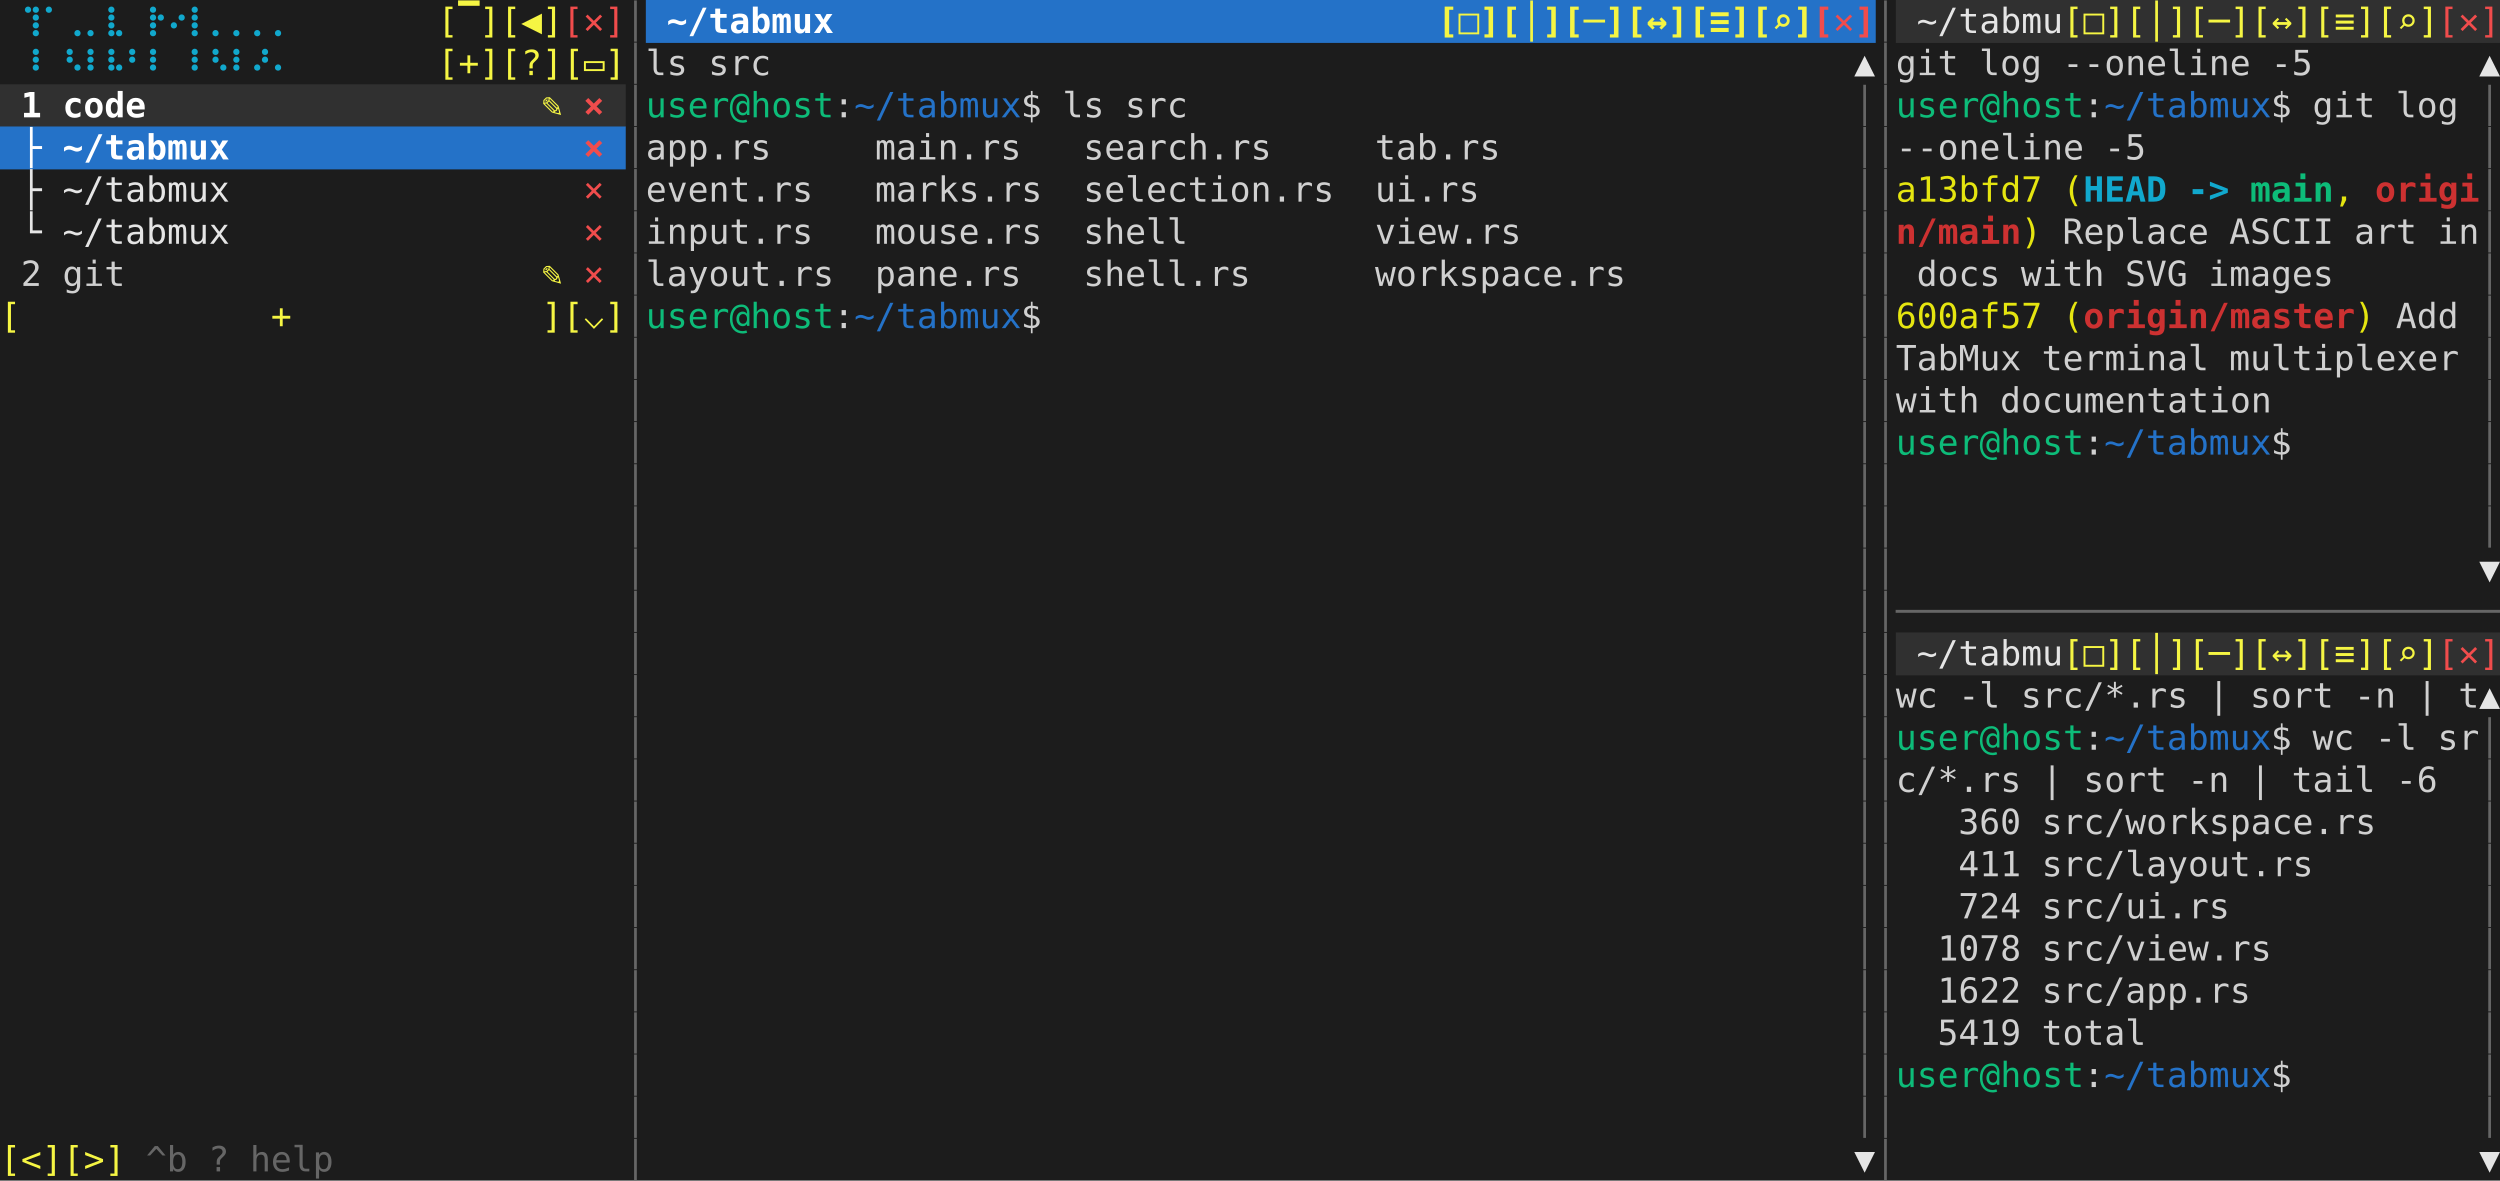
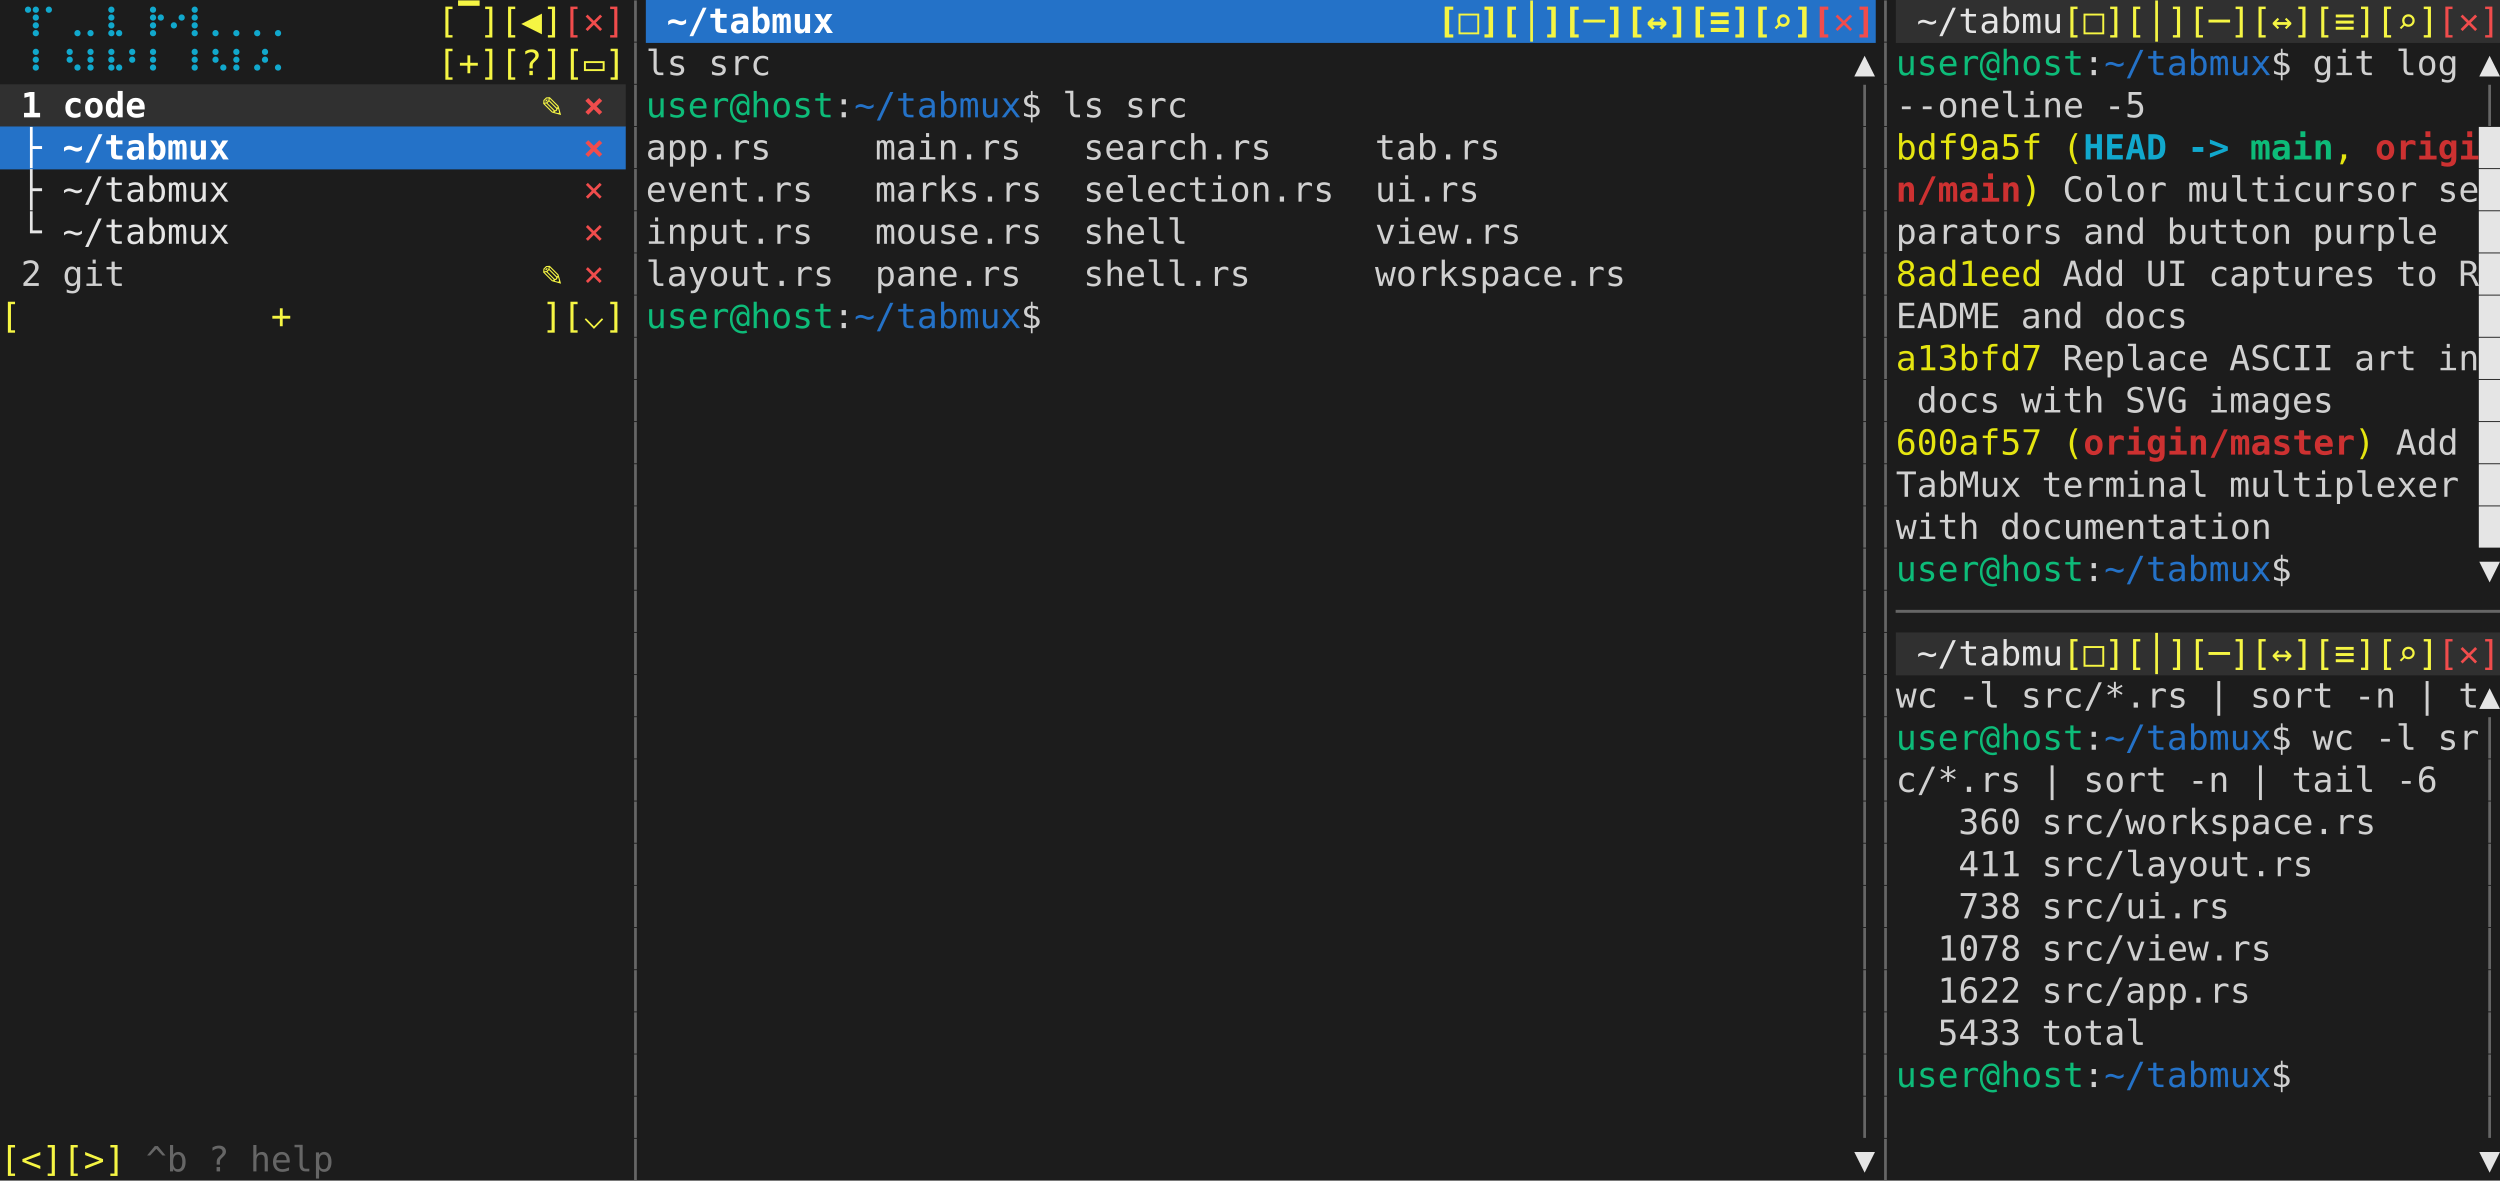
<svg xmlns="http://www.w3.org/2000/svg" viewBox="0 0 1008 476" width="1008" height="476" font-family="'DejaVu Sans Mono',Menlo,Consolas,monospace" font-size="14">
  <rect width="100%" height="100%" fill="#1c1c1c" />
  <rect x="260.4" y="0" width="495.9" height="17.3" fill="#2472c8" />
  <rect x="764.4" y="0" width="243.9" height="17.3" fill="#303030" />
  <rect x="0.0" y="34" width="252.3" height="17.3" fill="#303030" />
  <rect x="0.0" y="51" width="252.3" height="17.3" fill="#2472c8" />
  <rect x="764.4" y="255" width="243.9" height="17.3" fill="#303030" />
  <text x="8.4 16.8 25.2 33.6 42.0" y="13.3" fill="#11a8cd" font-weight="bold">⢹⠁⢀⡀⣇</text>
  <text x="58.8 67.2 75.6 84.0 92.4 100.8 109.2" y="13.3" fill="#11a8cd" font-weight="bold">⡗⠔⡇⡀⡀⡀⡀</text>
  <text x="176.4 184.8 193.2 201.6 210.0 218.4" y="13.3" fill="#f5f543">[▔][◀]</text>
  <text x="226.8 235.2 243.6" y="13.3" fill="#f14c4c">[✕]</text>
  <text x="252.0" y="13.3" fill="#666666">│</text>
  <text x="268.8 277.2 285.6 294.0 302.4 310.8 319.2 327.6" y="13.3" fill="#ffffff" font-weight="bold">~/tabmux</text>
  <text x="579.6 588.0 596.4 604.8 613.2 621.6 630.0 638.4 646.8 655.2 663.6 672.0 680.4 688.8 697.2 705.6 714.0 722.4" y="13.3" fill="#f5f543" font-weight="bold">[□][│][─][↔][≡][⌕]</text>
  <text x="730.8 739.2 747.6" y="13.3" fill="#f14c4c" font-weight="bold">[✕]</text>
  <text x="756.0" y="13.3" fill="#666666">│</text>
  <text x="772.8 781.2 789.6 798.0 806.4 814.8 823.2" y="13.3" fill="#e5e5e5">~/tabmu</text>
  <text x="831.6 840.0 848.4 856.8 865.2 873.6 882.0 890.4 898.8 907.2 915.6 924.0 932.4 940.8 949.2 957.6 966.0 974.4" y="13.3" fill="#f5f543">[□][│][─][↔][≡][⌕]</text>
  <text x="982.8 991.2 999.6" y="13.3" fill="#f14c4c">[✕]</text>
  <text x="8.4" y="30.3" fill="#11a8cd" font-weight="bold">⠸</text>
  <text x="25.2 33.6 42.0 50.4 58.8" y="30.3" fill="#11a8cd" font-weight="bold">⠣⠇⠧⠃⠇</text>
  <text x="75.6 84.0 92.4 100.8 109.2" y="30.3" fill="#11a8cd" font-weight="bold">⠇⠣⠇⠜⠄</text>
  <text x="176.4 184.8 193.2 201.6 210.0 218.4 226.8 235.2 243.6" y="30.3" fill="#f5f543">[+][?][▭]</text>
  <text x="252.0" y="30.3" fill="#666666">│</text>
  <text x="260.4 268.8" y="30.3" fill="#d0d0d0">ls</text>
  <text x="285.6 294.0 302.4" y="30.3" fill="#d0d0d0">src</text>
  <text x="747.6" y="30.3" fill="#e5e5e5">▲</text>
  <text x="756.0" y="30.3" fill="#666666">│</text>
-   <text x="764.4 772.8 781.2" y="30.3" fill="#d0d0d0">git</text>
-   <text x="798.0 806.4 814.8" y="30.3" fill="#d0d0d0">log</text>
-   <text x="831.6 840.0 848.4 856.8 865.2 873.6 882.0 890.4 898.8" y="30.3" fill="#d0d0d0">--oneline</text>
-   <text x="915.6 924.0" y="30.3" fill="#d0d0d0">-5</text>
+   <text x="764.4 772.8 781.2 789.6 798.0 806.4 814.8 823.2 831.6" y="30.3" fill="#0dbc79">user@host</text>
+   <text x="840.0" y="30.3" fill="#d0d0d0">:</text>
+   <text x="848.4 856.8 865.2 873.6 882.0 890.4 898.8 907.2" y="30.3" fill="#2472c8">~/tabmux</text>
+   <text x="915.6" y="30.3" fill="#d0d0d0">$</text>
+   <text x="932.4 940.8 949.2" y="30.3" fill="#d0d0d0">git</text>
+   <text x="966.0 974.4 982.8" y="30.3" fill="#d0d0d0">log</text>
  <text x="999.6" y="30.3" fill="#e5e5e5">▲</text>
  <text x="8.4" y="47.3" fill="#ffffff" font-weight="bold">1</text>
  <text x="25.2 33.6 42.0 50.4" y="47.3" fill="#ffffff" font-weight="bold">code</text>
  <text x="218.4" y="47.3" fill="#f5f543" font-weight="bold">✎</text>
  <text x="235.2" y="47.3" fill="#f14c4c" font-weight="bold">×</text>
  <text x="252.0" y="47.3" fill="#666666">│</text>
  <text x="260.4 268.8 277.2 285.6 294.0 302.4 310.8 319.2 327.6" y="47.3" fill="#0dbc79">user@host</text>
  <text x="336.0" y="47.3" fill="#d0d0d0">:</text>
  <text x="344.4 352.8 361.2 369.6 378.0 386.4 394.8 403.2" y="47.3" fill="#2472c8">~/tabmux</text>
  <text x="411.6" y="47.3" fill="#d0d0d0">$</text>
  <text x="428.4 436.8" y="47.3" fill="#d0d0d0">ls</text>
  <text x="453.6 462.0 470.4" y="47.3" fill="#d0d0d0">src</text>
  <text x="747.6 756.0" y="47.3" fill="#666666">││</text>
-   <text x="764.4 772.8 781.2 789.6 798.0 806.4 814.8 823.2 831.6" y="47.3" fill="#0dbc79">user@host</text>
-   <text x="840.0" y="47.3" fill="#d0d0d0">:</text>
-   <text x="848.4 856.8 865.2 873.6 882.0 890.4 898.8 907.2" y="47.3" fill="#2472c8">~/tabmux</text>
-   <text x="915.6" y="47.3" fill="#d0d0d0">$</text>
-   <text x="932.4 940.8 949.2" y="47.3" fill="#d0d0d0">git</text>
-   <text x="966.0 974.4 982.8" y="47.3" fill="#d0d0d0">log</text>
+   <text x="764.4 772.8 781.2 789.6 798.0 806.4 814.8 823.2 831.6" y="47.3" fill="#d0d0d0">--oneline</text>
+   <text x="848.4 856.8" y="47.3" fill="#d0d0d0">-5</text>
  <text x="999.6" y="47.3" fill="#666666">│</text>
  <text x="8.4" y="64.3" fill="#ffffff" font-weight="bold">├</text>
  <text x="25.2 33.6 42.0 50.4 58.8 67.2 75.6 84.0" y="64.3" fill="#ffffff" font-weight="bold">~/tabmux</text>
  <text x="235.2" y="64.3" fill="#f14c4c" font-weight="bold">×</text>
  <text x="252.0" y="64.3" fill="#666666">│</text>
  <text x="260.4 268.8 277.2 285.6 294.0 302.4" y="64.3" fill="#d0d0d0">app.rs</text>
  <text x="352.8 361.2 369.6 378.0 386.4 394.8 403.2" y="64.3" fill="#d0d0d0">main.rs</text>
  <text x="436.8 445.2 453.6 462.0 470.4 478.8 487.2 495.6 504.0" y="64.3" fill="#d0d0d0">search.rs</text>
  <text x="554.4 562.8 571.2 579.6 588.0 596.4" y="64.3" fill="#d0d0d0">tab.rs</text>
  <text x="747.6 756.0" y="64.3" fill="#666666">││</text>
-   <text x="764.4 772.8 781.2 789.6 798.0 806.4 814.8 823.2 831.6" y="64.3" fill="#d0d0d0">--oneline</text>
-   <text x="848.4 856.8" y="64.3" fill="#d0d0d0">-5</text>
-   <text x="999.6" y="64.3" fill="#666666">│</text>
+   <text x="764.4 772.8 781.2 789.6 798.0 806.4 814.8" y="64.3" fill="#e5e510">bdf9a5f</text>
+   <text x="831.6" y="64.3" fill="#e5e510">(</text>
+   <text x="840.0 848.4 856.8 865.2" y="64.3" fill="#11a8cd" font-weight="bold">HEAD</text>
+   <text x="882.0 890.4" y="64.3" fill="#11a8cd" font-weight="bold">-&gt;</text>
+   <text x="907.2 915.6 924.0 932.4" y="64.3" fill="#0dbc79" font-weight="bold">main</text>
+   <text x="940.8" y="64.3" fill="#e5e510">,</text>
+   <text x="957.6 966.0 974.4 982.8 991.2" y="64.3" fill="#cd3131" font-weight="bold">origi</text>
+   <text x="999.6" y="64.3" fill="#e5e5e5">█</text>
  <text x="8.4" y="81.3" fill="#e5e5e5">├</text>
  <text x="25.2 33.6 42.0 50.4 58.8 67.2 75.6 84.0" y="81.3" fill="#e5e5e5">~/tabmux</text>
  <text x="235.2" y="81.3" fill="#f14c4c">×</text>
  <text x="252.0" y="81.3" fill="#666666">│</text>
  <text x="260.4 268.8 277.2 285.6 294.0 302.4 310.8 319.2" y="81.3" fill="#d0d0d0">event.rs</text>
  <text x="352.8 361.2 369.6 378.0 386.4 394.8 403.2 411.6" y="81.3" fill="#d0d0d0">marks.rs</text>
  <text x="436.8 445.2 453.6 462.0 470.4 478.8 487.2 495.6 504.0 512.4 520.8 529.2" y="81.3" fill="#d0d0d0">selection.rs</text>
  <text x="554.4 562.8 571.2 579.6 588.0" y="81.3" fill="#d0d0d0">ui.rs</text>
  <text x="747.6 756.0" y="81.3" fill="#666666">││</text>
-   <text x="764.4 772.8 781.2 789.6 798.0 806.4 814.8" y="81.3" fill="#e5e510">a13bfd7</text>
-   <text x="831.6" y="81.3" fill="#e5e510">(</text>
-   <text x="840.0 848.4 856.8 865.2" y="81.3" fill="#11a8cd" font-weight="bold">HEAD</text>
-   <text x="882.0 890.4" y="81.3" fill="#11a8cd" font-weight="bold">-&gt;</text>
-   <text x="907.2 915.6 924.0 932.4" y="81.3" fill="#0dbc79" font-weight="bold">main</text>
-   <text x="940.8" y="81.3" fill="#e5e510">,</text>
-   <text x="957.6 966.0 974.4 982.8 991.2" y="81.3" fill="#cd3131" font-weight="bold">origi</text>
-   <text x="999.6" y="81.3" fill="#666666">│</text>
+   <text x="764.4 772.8 781.2 789.6 798.0 806.4" y="81.3" fill="#cd3131" font-weight="bold">n/main</text>
+   <text x="814.8" y="81.3" fill="#e5e510">)</text>
+   <text x="831.6 840.0 848.4 856.8 865.2" y="81.3" fill="#d0d0d0">Color</text>
+   <text x="882.0 890.4 898.8 907.2 915.6 924.0 932.4 940.8 949.2 957.6 966.0" y="81.3" fill="#d0d0d0">multicursor</text>
+   <text x="982.8 991.2" y="81.3" fill="#d0d0d0">se</text>
+   <text x="999.6" y="81.3" fill="#e5e5e5">█</text>
  <text x="8.4" y="98.3" fill="#e5e5e5">└</text>
  <text x="25.2 33.6 42.0 50.4 58.8 67.2 75.6 84.0" y="98.3" fill="#e5e5e5">~/tabmux</text>
  <text x="235.2" y="98.3" fill="#f14c4c">×</text>
  <text x="252.0" y="98.3" fill="#666666">│</text>
  <text x="260.4 268.8 277.2 285.6 294.0 302.4 310.8 319.2" y="98.3" fill="#d0d0d0">input.rs</text>
  <text x="352.8 361.2 369.6 378.0 386.4 394.8 403.2 411.6" y="98.3" fill="#d0d0d0">mouse.rs</text>
  <text x="436.8 445.2 453.6 462.0 470.4" y="98.3" fill="#d0d0d0">shell</text>
  <text x="554.4 562.8 571.2 579.6 588.0 596.4 604.8" y="98.3" fill="#d0d0d0">view.rs</text>
  <text x="747.6 756.0" y="98.3" fill="#666666">││</text>
-   <text x="764.4 772.8 781.2 789.6 798.0 806.4" y="98.3" fill="#cd3131" font-weight="bold">n/main</text>
-   <text x="814.8" y="98.3" fill="#e5e510">)</text>
-   <text x="831.6 840.0 848.4 856.8 865.2 873.6 882.0" y="98.3" fill="#d0d0d0">Replace</text>
-   <text x="898.8 907.2 915.6 924.0 932.4" y="98.3" fill="#d0d0d0">ASCII</text>
-   <text x="949.2 957.6 966.0" y="98.3" fill="#d0d0d0">art</text>
-   <text x="982.8 991.2" y="98.3" fill="#d0d0d0">in</text>
-   <text x="999.6" y="98.3" fill="#666666">│</text>
+   <text x="764.4 772.8 781.2 789.6 798.0 806.4 814.8 823.2" y="98.3" fill="#d0d0d0">parators</text>
+   <text x="840.0 848.4 856.8" y="98.3" fill="#d0d0d0">and</text>
+   <text x="873.6 882.0 890.4 898.8 907.2 915.6" y="98.3" fill="#d0d0d0">button</text>
+   <text x="932.4 940.8 949.2 957.6 966.0 974.4" y="98.3" fill="#d0d0d0">purple</text>
+   <text x="999.6" y="98.3" fill="#e5e5e5">█</text>
  <text x="8.4" y="115.3" fill="#d0d0d0">2</text>
  <text x="25.2 33.6 42.0" y="115.3" fill="#d0d0d0">git</text>
  <text x="218.4" y="115.3" fill="#f5f543">✎</text>
  <text x="235.2" y="115.3" fill="#f14c4c">×</text>
  <text x="252.0" y="115.3" fill="#666666">│</text>
  <text x="260.4 268.8 277.2 285.6 294.0 302.4 310.8 319.2 327.6" y="115.3" fill="#d0d0d0">layout.rs</text>
  <text x="352.8 361.2 369.6 378.0 386.4 394.8 403.2" y="115.3" fill="#d0d0d0">pane.rs</text>
  <text x="436.8 445.2 453.6 462.0 470.4 478.8 487.2 495.6" y="115.3" fill="#d0d0d0">shell.rs</text>
  <text x="554.4 562.8 571.2 579.6 588.0 596.4 604.8 613.2 621.6 630.0 638.4 646.8" y="115.3" fill="#d0d0d0">workspace.rs</text>
  <text x="747.6 756.0" y="115.3" fill="#666666">││</text>
-   <text x="772.8 781.2 789.6 798.0" y="115.3" fill="#d0d0d0">docs</text>
-   <text x="814.8 823.2 831.6 840.0" y="115.3" fill="#d0d0d0">with</text>
-   <text x="856.8 865.2 873.6" y="115.3" fill="#d0d0d0">SVG</text>
-   <text x="890.4 898.8 907.2 915.6 924.0 932.4" y="115.3" fill="#d0d0d0">images</text>
-   <text x="999.6" y="115.3" fill="#666666">│</text>
+   <text x="764.4 772.8 781.2 789.6 798.0 806.4 814.8" y="115.3" fill="#e5e510">8ad1eed</text>
+   <text x="831.6 840.0 848.4" y="115.3" fill="#d0d0d0">Add</text>
+   <text x="865.2 873.6" y="115.3" fill="#d0d0d0">UI</text>
+   <text x="890.4 898.8 907.2 915.6 924.0 932.4 940.8 949.2" y="115.3" fill="#d0d0d0">captures</text>
+   <text x="966.0 974.4" y="115.3" fill="#d0d0d0">to</text>
+   <text x="991.2" y="115.3" fill="#d0d0d0">R</text>
+   <text x="999.6" y="115.3" fill="#e5e5e5">█</text>
  <text x="0.0" y="132.3" fill="#f5f543">[</text>
  <text x="109.2" y="132.3" fill="#f5f543">+</text>
  <text x="218.4 226.8 235.2 243.6" y="132.3" fill="#f5f543">][⌵]</text>
  <text x="252.0" y="132.3" fill="#666666">│</text>
  <text x="260.4 268.8 277.2 285.6 294.0 302.4 310.8 319.2 327.6" y="132.3" fill="#0dbc79">user@host</text>
  <text x="336.0" y="132.3" fill="#d0d0d0">:</text>
  <text x="344.4 352.8 361.2 369.6 378.0 386.4 394.8 403.2" y="132.3" fill="#2472c8">~/tabmux</text>
  <text x="411.6" y="132.3" fill="#d0d0d0">$</text>
  <text x="747.6 756.0" y="132.3" fill="#666666">││</text>
-   <text x="764.4 772.8 781.2 789.6 798.0 806.4 814.8" y="132.3" fill="#e5e510">600af57</text>
-   <text x="831.6" y="132.3" fill="#e5e510">(</text>
-   <text x="840.0 848.4 856.8 865.2 873.6 882.0 890.4 898.8 907.2 915.6 924.0 932.4 940.8" y="132.3" fill="#cd3131" font-weight="bold">origin/master</text>
-   <text x="949.2" y="132.3" fill="#e5e510">)</text>
-   <text x="966.0 974.4 982.8" y="132.3" fill="#d0d0d0">Add</text>
-   <text x="999.6" y="132.3" fill="#666666">│</text>
+   <text x="764.4 772.8 781.2 789.6 798.0" y="132.3" fill="#d0d0d0">EADME</text>
+   <text x="814.8 823.2 831.6" y="132.3" fill="#d0d0d0">and</text>
+   <text x="848.4 856.8 865.2 873.6" y="132.3" fill="#d0d0d0">docs</text>
+   <text x="999.6" y="132.3" fill="#e5e5e5">█</text>
  <text x="252.0" y="149.3" fill="#666666">│</text>
  <text x="747.6 756.0" y="149.3" fill="#666666">││</text>
-   <text x="764.4 772.8 781.2 789.6 798.0 806.4" y="149.3" fill="#d0d0d0">TabMux</text>
-   <text x="823.2 831.6 840.0 848.4 856.8 865.2 873.6 882.0" y="149.3" fill="#d0d0d0">terminal</text>
-   <text x="898.8 907.2 915.6 924.0 932.4 940.8 949.2 957.6 966.0 974.4 982.8" y="149.3" fill="#d0d0d0">multiplexer</text>
-   <text x="999.6" y="149.3" fill="#666666">│</text>
+   <text x="764.4 772.8 781.2 789.6 798.0 806.4 814.8" y="149.3" fill="#e5e510">a13bfd7</text>
+   <text x="831.6 840.0 848.4 856.8 865.2 873.6 882.0" y="149.3" fill="#d0d0d0">Replace</text>
+   <text x="898.8 907.2 915.6 924.0 932.4" y="149.3" fill="#d0d0d0">ASCII</text>
+   <text x="949.2 957.6 966.0" y="149.3" fill="#d0d0d0">art</text>
+   <text x="982.8 991.2" y="149.3" fill="#d0d0d0">in</text>
+   <text x="999.6" y="149.3" fill="#e5e5e5">█</text>
  <text x="252.0" y="166.3" fill="#666666">│</text>
  <text x="747.6 756.0" y="166.3" fill="#666666">││</text>
-   <text x="764.4 772.8 781.2 789.6" y="166.3" fill="#d0d0d0">with</text>
-   <text x="806.4 814.8 823.2 831.6 840.0 848.4 856.8 865.2 873.6 882.0 890.4 898.8 907.2" y="166.3" fill="#d0d0d0">documentation</text>
-   <text x="999.6" y="166.3" fill="#666666">│</text>
+   <text x="772.8 781.2 789.6 798.0" y="166.3" fill="#d0d0d0">docs</text>
+   <text x="814.8 823.2 831.6 840.0" y="166.3" fill="#d0d0d0">with</text>
+   <text x="856.8 865.2 873.6" y="166.3" fill="#d0d0d0">SVG</text>
+   <text x="890.4 898.8 907.2 915.6 924.0 932.4" y="166.3" fill="#d0d0d0">images</text>
+   <text x="999.6" y="166.3" fill="#e5e5e5">█</text>
  <text x="252.0" y="183.3" fill="#666666">│</text>
  <text x="747.6 756.0" y="183.3" fill="#666666">││</text>
-   <text x="764.4 772.8 781.2 789.6 798.0 806.4 814.8 823.2 831.6" y="183.3" fill="#0dbc79">user@host</text>
-   <text x="840.0" y="183.3" fill="#d0d0d0">:</text>
-   <text x="848.4 856.8 865.2 873.6 882.0 890.4 898.8 907.2" y="183.3" fill="#2472c8">~/tabmux</text>
-   <text x="915.6" y="183.3" fill="#d0d0d0">$</text>
-   <text x="999.6" y="183.3" fill="#666666">│</text>
+   <text x="764.4 772.8 781.2 789.6 798.0 806.4 814.8" y="183.3" fill="#e5e510">600af57</text>
+   <text x="831.6" y="183.3" fill="#e5e510">(</text>
+   <text x="840.0 848.4 856.8 865.2 873.6 882.0 890.4 898.8 907.2 915.6 924.0 932.4 940.8" y="183.3" fill="#cd3131" font-weight="bold">origin/master</text>
+   <text x="949.2" y="183.3" fill="#e5e510">)</text>
+   <text x="966.0 974.4 982.8" y="183.3" fill="#d0d0d0">Add</text>
+   <text x="999.6" y="183.3" fill="#e5e5e5">█</text>
  <text x="252.0" y="200.3" fill="#666666">│</text>
  <text x="747.6 756.0" y="200.3" fill="#666666">││</text>
-   <text x="999.6" y="200.3" fill="#666666">│</text>
+   <text x="764.4 772.8 781.2 789.6 798.0 806.4" y="200.3" fill="#d0d0d0">TabMux</text>
+   <text x="823.2 831.6 840.0 848.4 856.8 865.2 873.6 882.0" y="200.3" fill="#d0d0d0">terminal</text>
+   <text x="898.8 907.2 915.6 924.0 932.4 940.8 949.2 957.6 966.0 974.4 982.8" y="200.3" fill="#d0d0d0">multiplexer</text>
+   <text x="999.6" y="200.3" fill="#e5e5e5">█</text>
  <text x="252.0" y="217.3" fill="#666666">│</text>
  <text x="747.6 756.0" y="217.3" fill="#666666">││</text>
-   <text x="999.6" y="217.3" fill="#666666">│</text>
+   <text x="764.4 772.8 781.2 789.6" y="217.3" fill="#d0d0d0">with</text>
+   <text x="806.4 814.8 823.2 831.6 840.0 848.4 856.8 865.2 873.6 882.0 890.4 898.8 907.2" y="217.3" fill="#d0d0d0">documentation</text>
+   <text x="999.6" y="217.3" fill="#e5e5e5">█</text>
  <text x="252.0" y="234.3" fill="#666666">│</text>
  <text x="747.6 756.0" y="234.3" fill="#666666">││</text>
+   <text x="764.4 772.8 781.2 789.6 798.0 806.4 814.8 823.2 831.6" y="234.3" fill="#0dbc79">user@host</text>
+   <text x="840.0" y="234.3" fill="#d0d0d0">:</text>
+   <text x="848.4 856.8 865.2 873.6 882.0 890.4 898.8 907.2" y="234.3" fill="#2472c8">~/tabmux</text>
+   <text x="915.6" y="234.3" fill="#d0d0d0">$</text>
  <text x="999.6" y="234.3" fill="#e5e5e5">▼</text>
  <text x="252.0" y="251.3" fill="#666666">│</text>
  <text x="747.6 756.0 764.4 772.8 781.2 789.6 798.0 806.4 814.8 823.2 831.6 840.0 848.4 856.8 865.2 873.6 882.0 890.4 898.8 907.2 915.6 924.0 932.4 940.8 949.2 957.6 966.0 974.4 982.8 991.2 999.6" y="251.3" fill="#666666">││─────────────────────────────</text>
  <text x="252.0" y="268.3" fill="#666666">│</text>
  <text x="747.6 756.0" y="268.3" fill="#666666">││</text>
  <text x="772.8 781.2 789.6 798.0 806.4 814.8 823.2" y="268.3" fill="#e5e5e5">~/tabmu</text>
  <text x="831.6 840.0 848.4 856.8 865.2 873.6 882.0 890.4 898.8 907.2 915.6 924.0 932.4 940.8 949.2 957.6 966.0 974.4" y="268.3" fill="#f5f543">[□][│][─][↔][≡][⌕]</text>
  <text x="982.8 991.2 999.6" y="268.3" fill="#f14c4c">[✕]</text>
  <text x="252.0" y="285.3" fill="#666666">│</text>
  <text x="747.6 756.0" y="285.3" fill="#666666">││</text>
  <text x="764.4 772.8" y="285.3" fill="#d0d0d0">wc</text>
  <text x="789.6 798.0" y="285.3" fill="#d0d0d0">-l</text>
  <text x="814.8 823.2 831.6 840.0 848.4 856.8 865.2 873.6" y="285.3" fill="#d0d0d0">src/*.rs</text>
  <text x="890.4" y="285.3" fill="#d0d0d0">|</text>
  <text x="907.2 915.6 924.0 932.4" y="285.3" fill="#d0d0d0">sort</text>
  <text x="949.2 957.6" y="285.3" fill="#d0d0d0">-n</text>
  <text x="974.4" y="285.3" fill="#d0d0d0">|</text>
  <text x="991.2" y="285.3" fill="#d0d0d0">t</text>
  <text x="999.6" y="285.3" fill="#e5e5e5">▲</text>
  <text x="252.0" y="302.3" fill="#666666">│</text>
  <text x="747.6 756.0" y="302.3" fill="#666666">││</text>
  <text x="764.4 772.8 781.2 789.6 798.0 806.4 814.8 823.2 831.6" y="302.3" fill="#0dbc79">user@host</text>
  <text x="840.0" y="302.3" fill="#d0d0d0">:</text>
  <text x="848.4 856.8 865.2 873.6 882.0 890.4 898.8 907.2" y="302.3" fill="#2472c8">~/tabmux</text>
  <text x="915.6" y="302.3" fill="#d0d0d0">$</text>
  <text x="932.4 940.8" y="302.3" fill="#d0d0d0">wc</text>
  <text x="957.6 966.0" y="302.3" fill="#d0d0d0">-l</text>
  <text x="982.8 991.2" y="302.3" fill="#d0d0d0">sr</text>
  <text x="999.6" y="302.3" fill="#666666">│</text>
  <text x="252.0" y="319.3" fill="#666666">│</text>
  <text x="747.6 756.0" y="319.3" fill="#666666">││</text>
  <text x="764.4 772.8 781.2 789.6 798.0 806.4" y="319.3" fill="#d0d0d0">c/*.rs</text>
  <text x="823.2" y="319.3" fill="#d0d0d0">|</text>
  <text x="840.0 848.4 856.8 865.2" y="319.3" fill="#d0d0d0">sort</text>
  <text x="882.0 890.4" y="319.3" fill="#d0d0d0">-n</text>
  <text x="907.2" y="319.3" fill="#d0d0d0">|</text>
  <text x="924.0 932.4 940.8 949.2" y="319.3" fill="#d0d0d0">tail</text>
  <text x="966.0 974.4" y="319.3" fill="#d0d0d0">-6</text>
  <text x="999.6" y="319.3" fill="#666666">│</text>
  <text x="252.0" y="336.3" fill="#666666">│</text>
  <text x="747.6 756.0" y="336.3" fill="#666666">││</text>
  <text x="789.6 798.0 806.4" y="336.3" fill="#d0d0d0">360</text>
  <text x="823.2 831.6 840.0 848.4 856.8 865.2 873.6 882.0 890.4 898.8 907.2 915.6 924.0 932.4 940.8 949.2" y="336.3" fill="#d0d0d0">src/workspace.rs</text>
  <text x="999.6" y="336.3" fill="#666666">│</text>
  <text x="252.0" y="353.3" fill="#666666">│</text>
  <text x="747.6 756.0" y="353.3" fill="#666666">││</text>
  <text x="789.6 798.0 806.4" y="353.3" fill="#d0d0d0">411</text>
  <text x="823.2 831.6 840.0 848.4 856.8 865.2 873.6 882.0 890.4 898.8 907.2 915.6 924.0" y="353.3" fill="#d0d0d0">src/layout.rs</text>
  <text x="999.6" y="353.3" fill="#666666">│</text>
  <text x="252.0" y="370.3" fill="#666666">│</text>
  <text x="747.6 756.0" y="370.3" fill="#666666">││</text>
-   <text x="789.6 798.0 806.4" y="370.3" fill="#d0d0d0">724</text>
+   <text x="789.6 798.0 806.4" y="370.3" fill="#d0d0d0">738</text>
  <text x="823.2 831.6 840.0 848.4 856.8 865.2 873.6 882.0 890.4" y="370.3" fill="#d0d0d0">src/ui.rs</text>
  <text x="999.6" y="370.3" fill="#666666">│</text>
  <text x="252.0" y="387.3" fill="#666666">│</text>
  <text x="747.6 756.0" y="387.3" fill="#666666">││</text>
  <text x="781.2 789.6 798.0 806.4" y="387.3" fill="#d0d0d0">1078</text>
  <text x="823.2 831.6 840.0 848.4 856.8 865.2 873.6 882.0 890.4 898.8 907.2" y="387.3" fill="#d0d0d0">src/view.rs</text>
  <text x="999.6" y="387.3" fill="#666666">│</text>
  <text x="252.0" y="404.3" fill="#666666">│</text>
  <text x="747.6 756.0" y="404.3" fill="#666666">││</text>
  <text x="781.2 789.6 798.0 806.4" y="404.3" fill="#d0d0d0">1622</text>
  <text x="823.2 831.6 840.0 848.4 856.8 865.2 873.6 882.0 890.4 898.8" y="404.3" fill="#d0d0d0">src/app.rs</text>
  <text x="999.6" y="404.3" fill="#666666">│</text>
  <text x="252.0" y="421.3" fill="#666666">│</text>
  <text x="747.6 756.0" y="421.3" fill="#666666">││</text>
-   <text x="781.2 789.6 798.0 806.4" y="421.3" fill="#d0d0d0">5419</text>
+   <text x="781.2 789.6 798.0 806.4" y="421.3" fill="#d0d0d0">5433</text>
  <text x="823.2 831.6 840.0 848.4 856.8" y="421.3" fill="#d0d0d0">total</text>
  <text x="999.6" y="421.3" fill="#666666">│</text>
  <text x="252.0" y="438.3" fill="#666666">│</text>
  <text x="747.6 756.0" y="438.3" fill="#666666">││</text>
  <text x="764.4 772.8 781.2 789.6 798.0 806.4 814.8 823.2 831.6" y="438.3" fill="#0dbc79">user@host</text>
  <text x="840.0" y="438.3" fill="#d0d0d0">:</text>
  <text x="848.4 856.8 865.2 873.6 882.0 890.4 898.8 907.2" y="438.3" fill="#2472c8">~/tabmux</text>
  <text x="915.6" y="438.3" fill="#d0d0d0">$</text>
  <text x="999.6" y="438.3" fill="#666666">│</text>
  <text x="252.0" y="455.3" fill="#666666">│</text>
  <text x="747.6 756.0" y="455.3" fill="#666666">││</text>
  <text x="999.6" y="455.3" fill="#666666">│</text>
  <text x="0.0 8.4 16.8 25.2 33.6 42.0" y="472.3" fill="#f5f543">[&lt;][&gt;]</text>
  <text x="58.8 67.2" y="472.3" fill="#666666">^b</text>
  <text x="84.0" y="472.3" fill="#666666">?</text>
  <text x="100.8 109.2 117.6 126.0" y="472.3" fill="#666666">help</text>
  <text x="252.0" y="472.3" fill="#666666">│</text>
  <text x="747.6" y="472.3" fill="#e5e5e5">▼</text>
  <text x="756.0" y="472.3" fill="#666666">│</text>
  <text x="999.6" y="472.3" fill="#e5e5e5">▼</text>
</svg>
